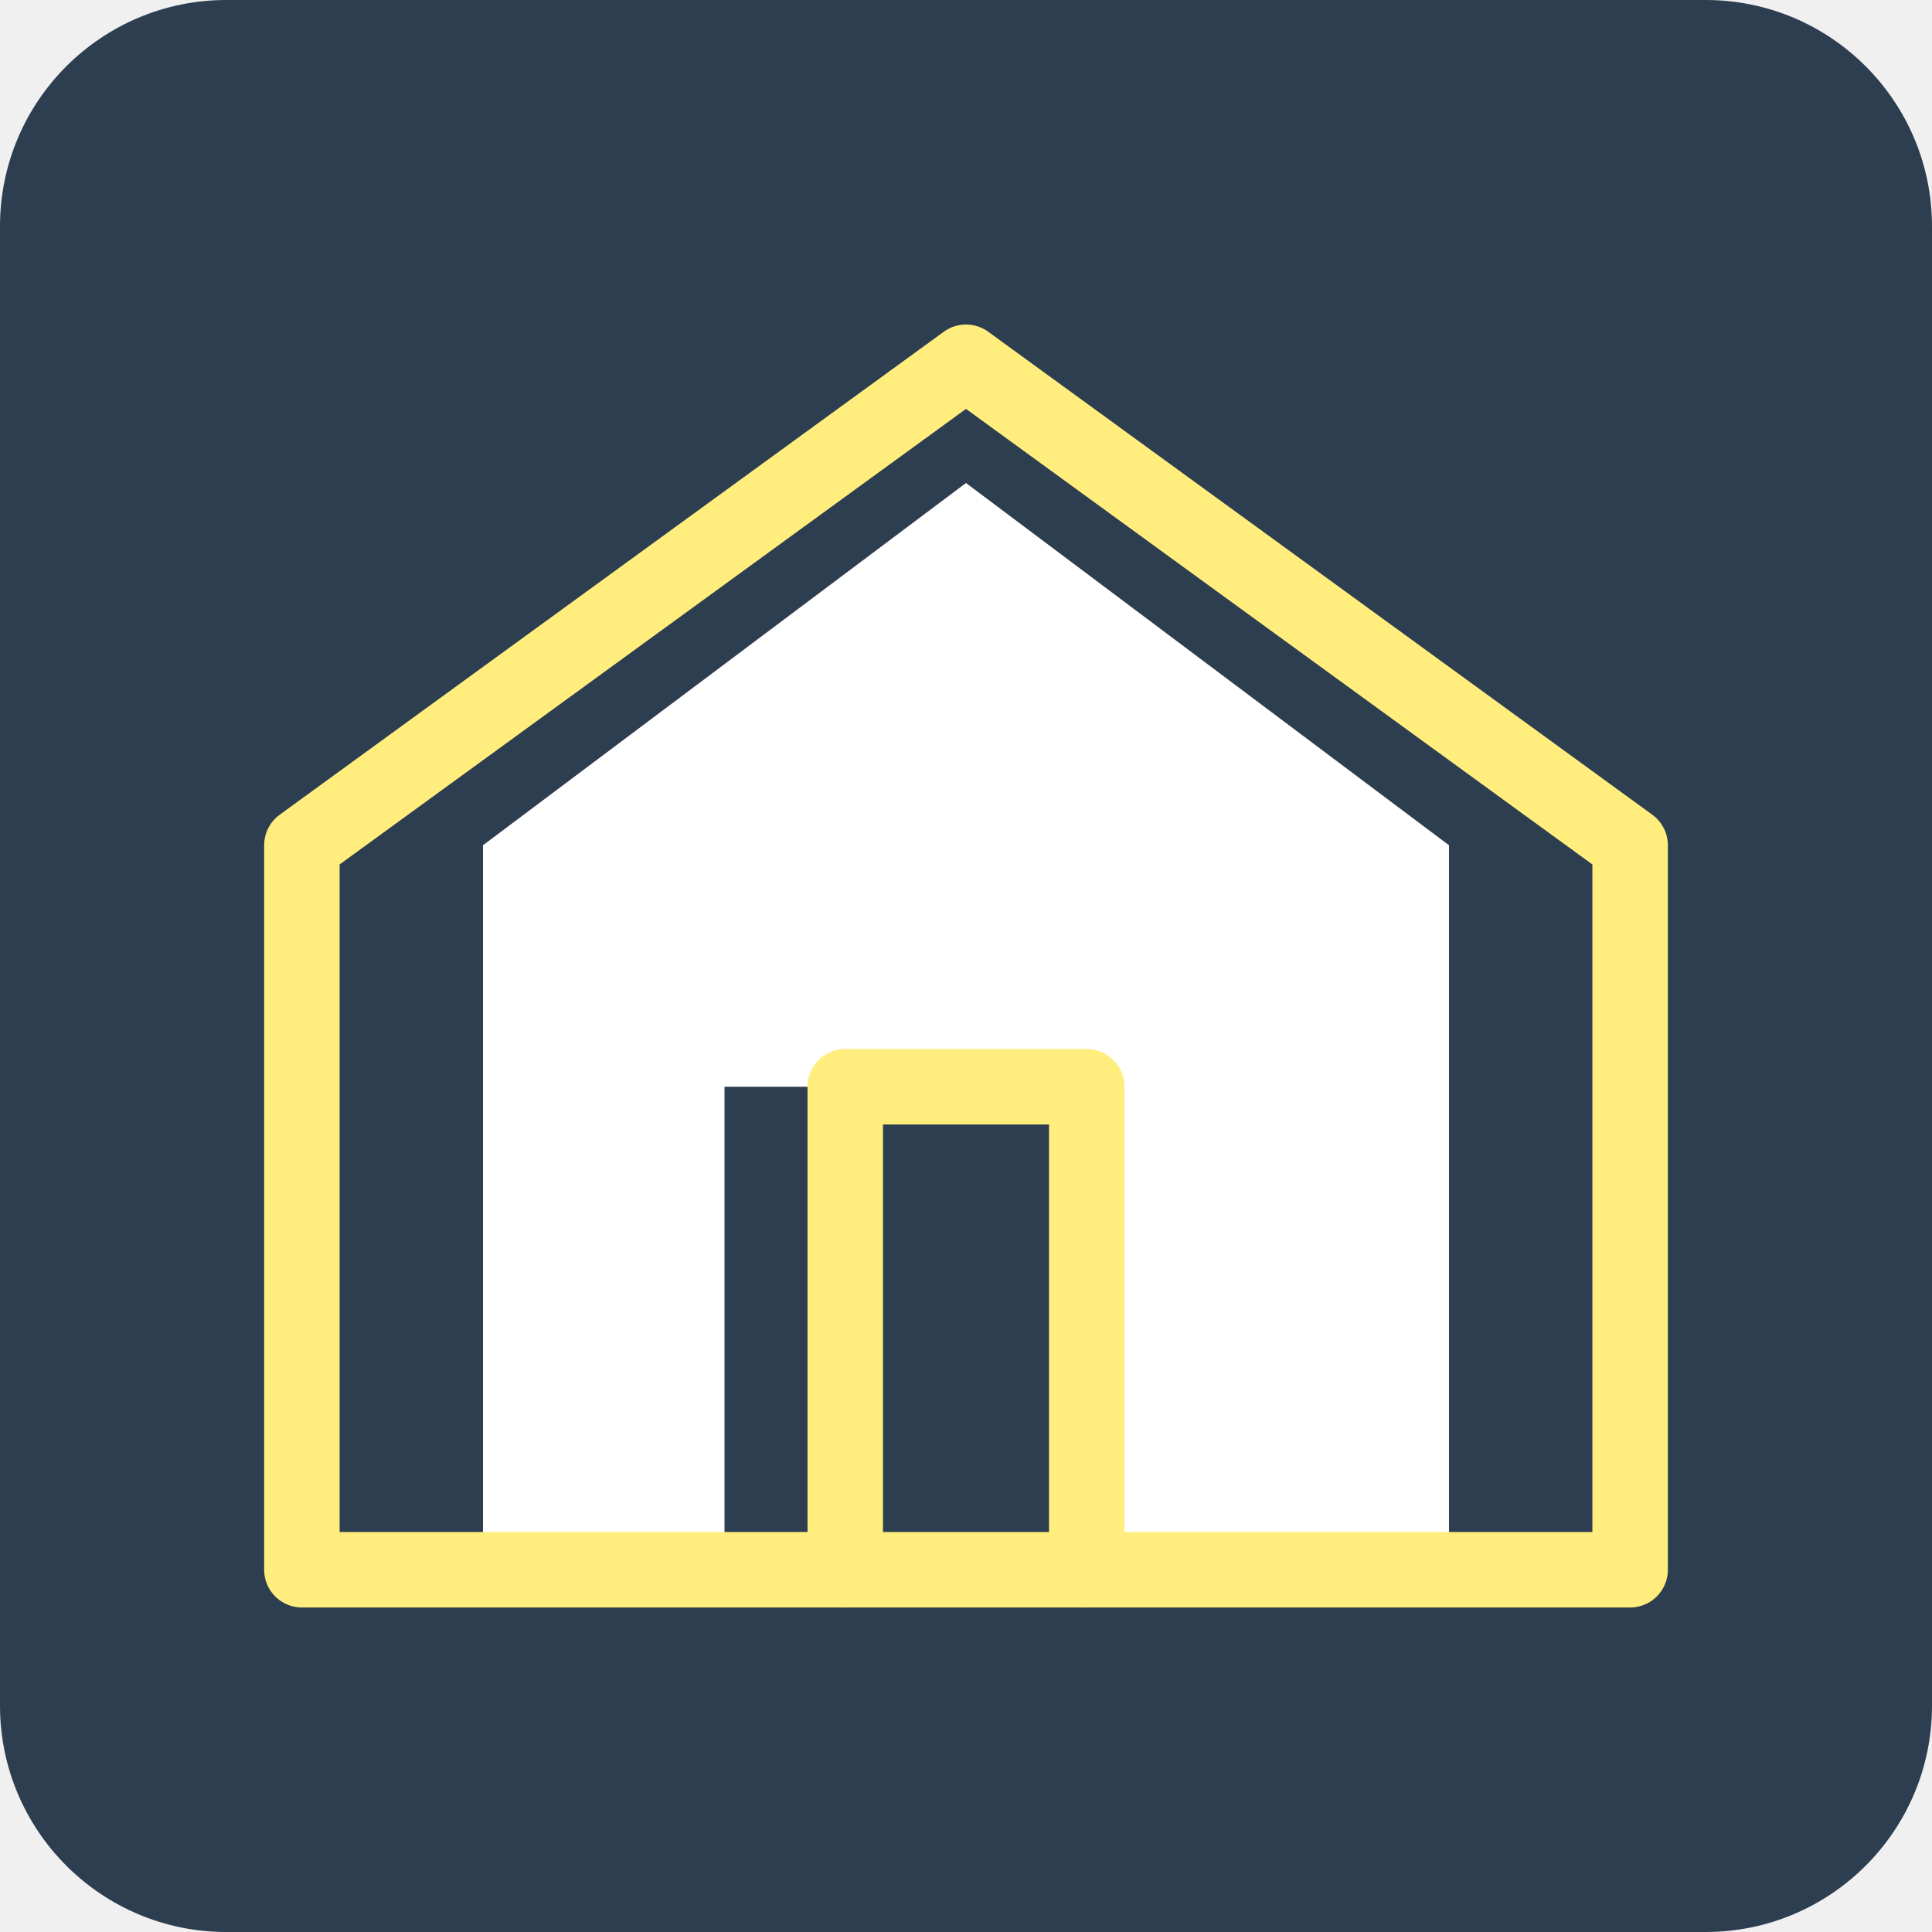
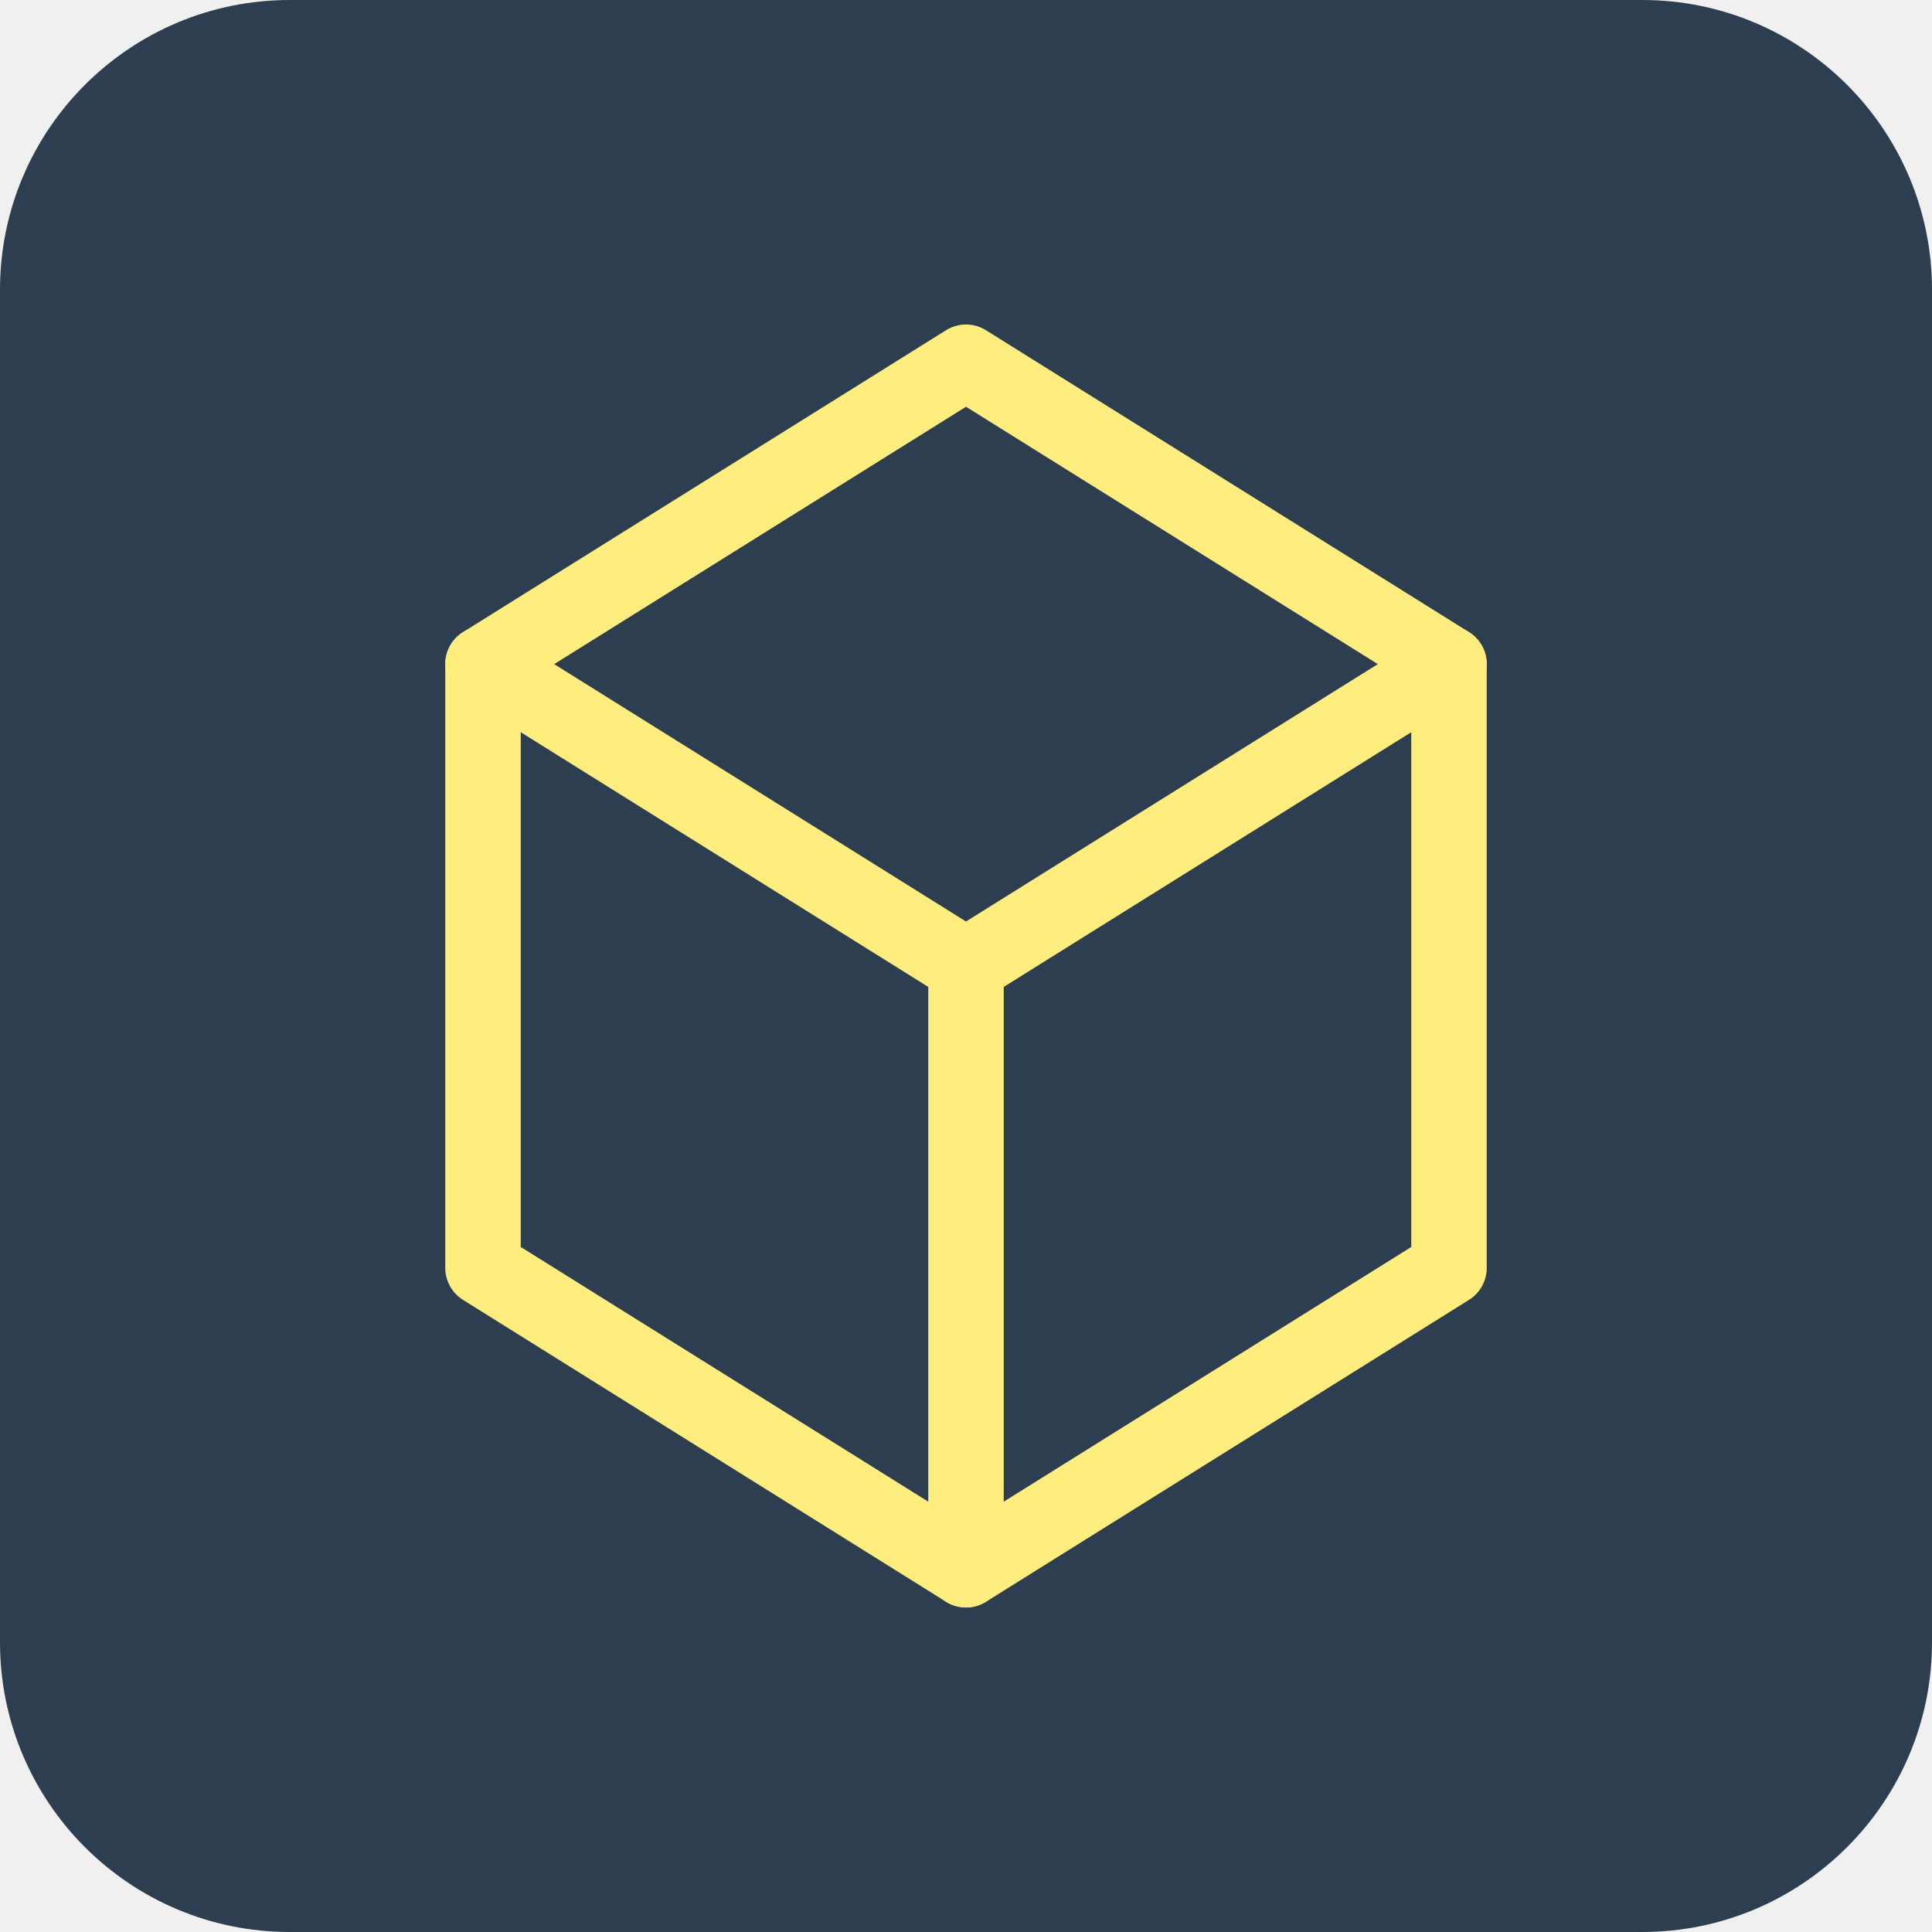
<svg xmlns="http://www.w3.org/2000/svg" width="512" height="512" viewBox="0 0 512 512" fill="none">
-   <rect width="512" height="512" rx="60" fill="#2C3E50" />
-   <path d="M128 416V224L256 128L384 224V416H288V288H192V416H128Z" fill="#FFFFFF" />
-   <path d="M256 96L80 224V416H432V224L256 96Z" stroke="#FFEE7E" stroke-width="20" stroke-linecap="round" stroke-linejoin="round" />
-   <path d="M224 416V288H288V416" stroke="#FFEE7E" stroke-width="20" stroke-linecap="round" stroke-linejoin="round" />
+   <rect width="512" height="512" rx="76.8" fill="#2C3E50" />
+   <path d="M256 96L128 176V336L256 416L384 336V176L256 96Z" stroke="#FFEE7E" stroke-width="20" stroke-linecap="round" stroke-linejoin="round" />
+   <path d="M128 176L256 256L384 176" stroke="#FFEE7E" stroke-width="20" stroke-linecap="round" stroke-linejoin="round" />
+   <path d="M256 416V256" stroke="#FFEE7E" stroke-width="20" stroke-linecap="round" stroke-linejoin="round" />
</svg>
